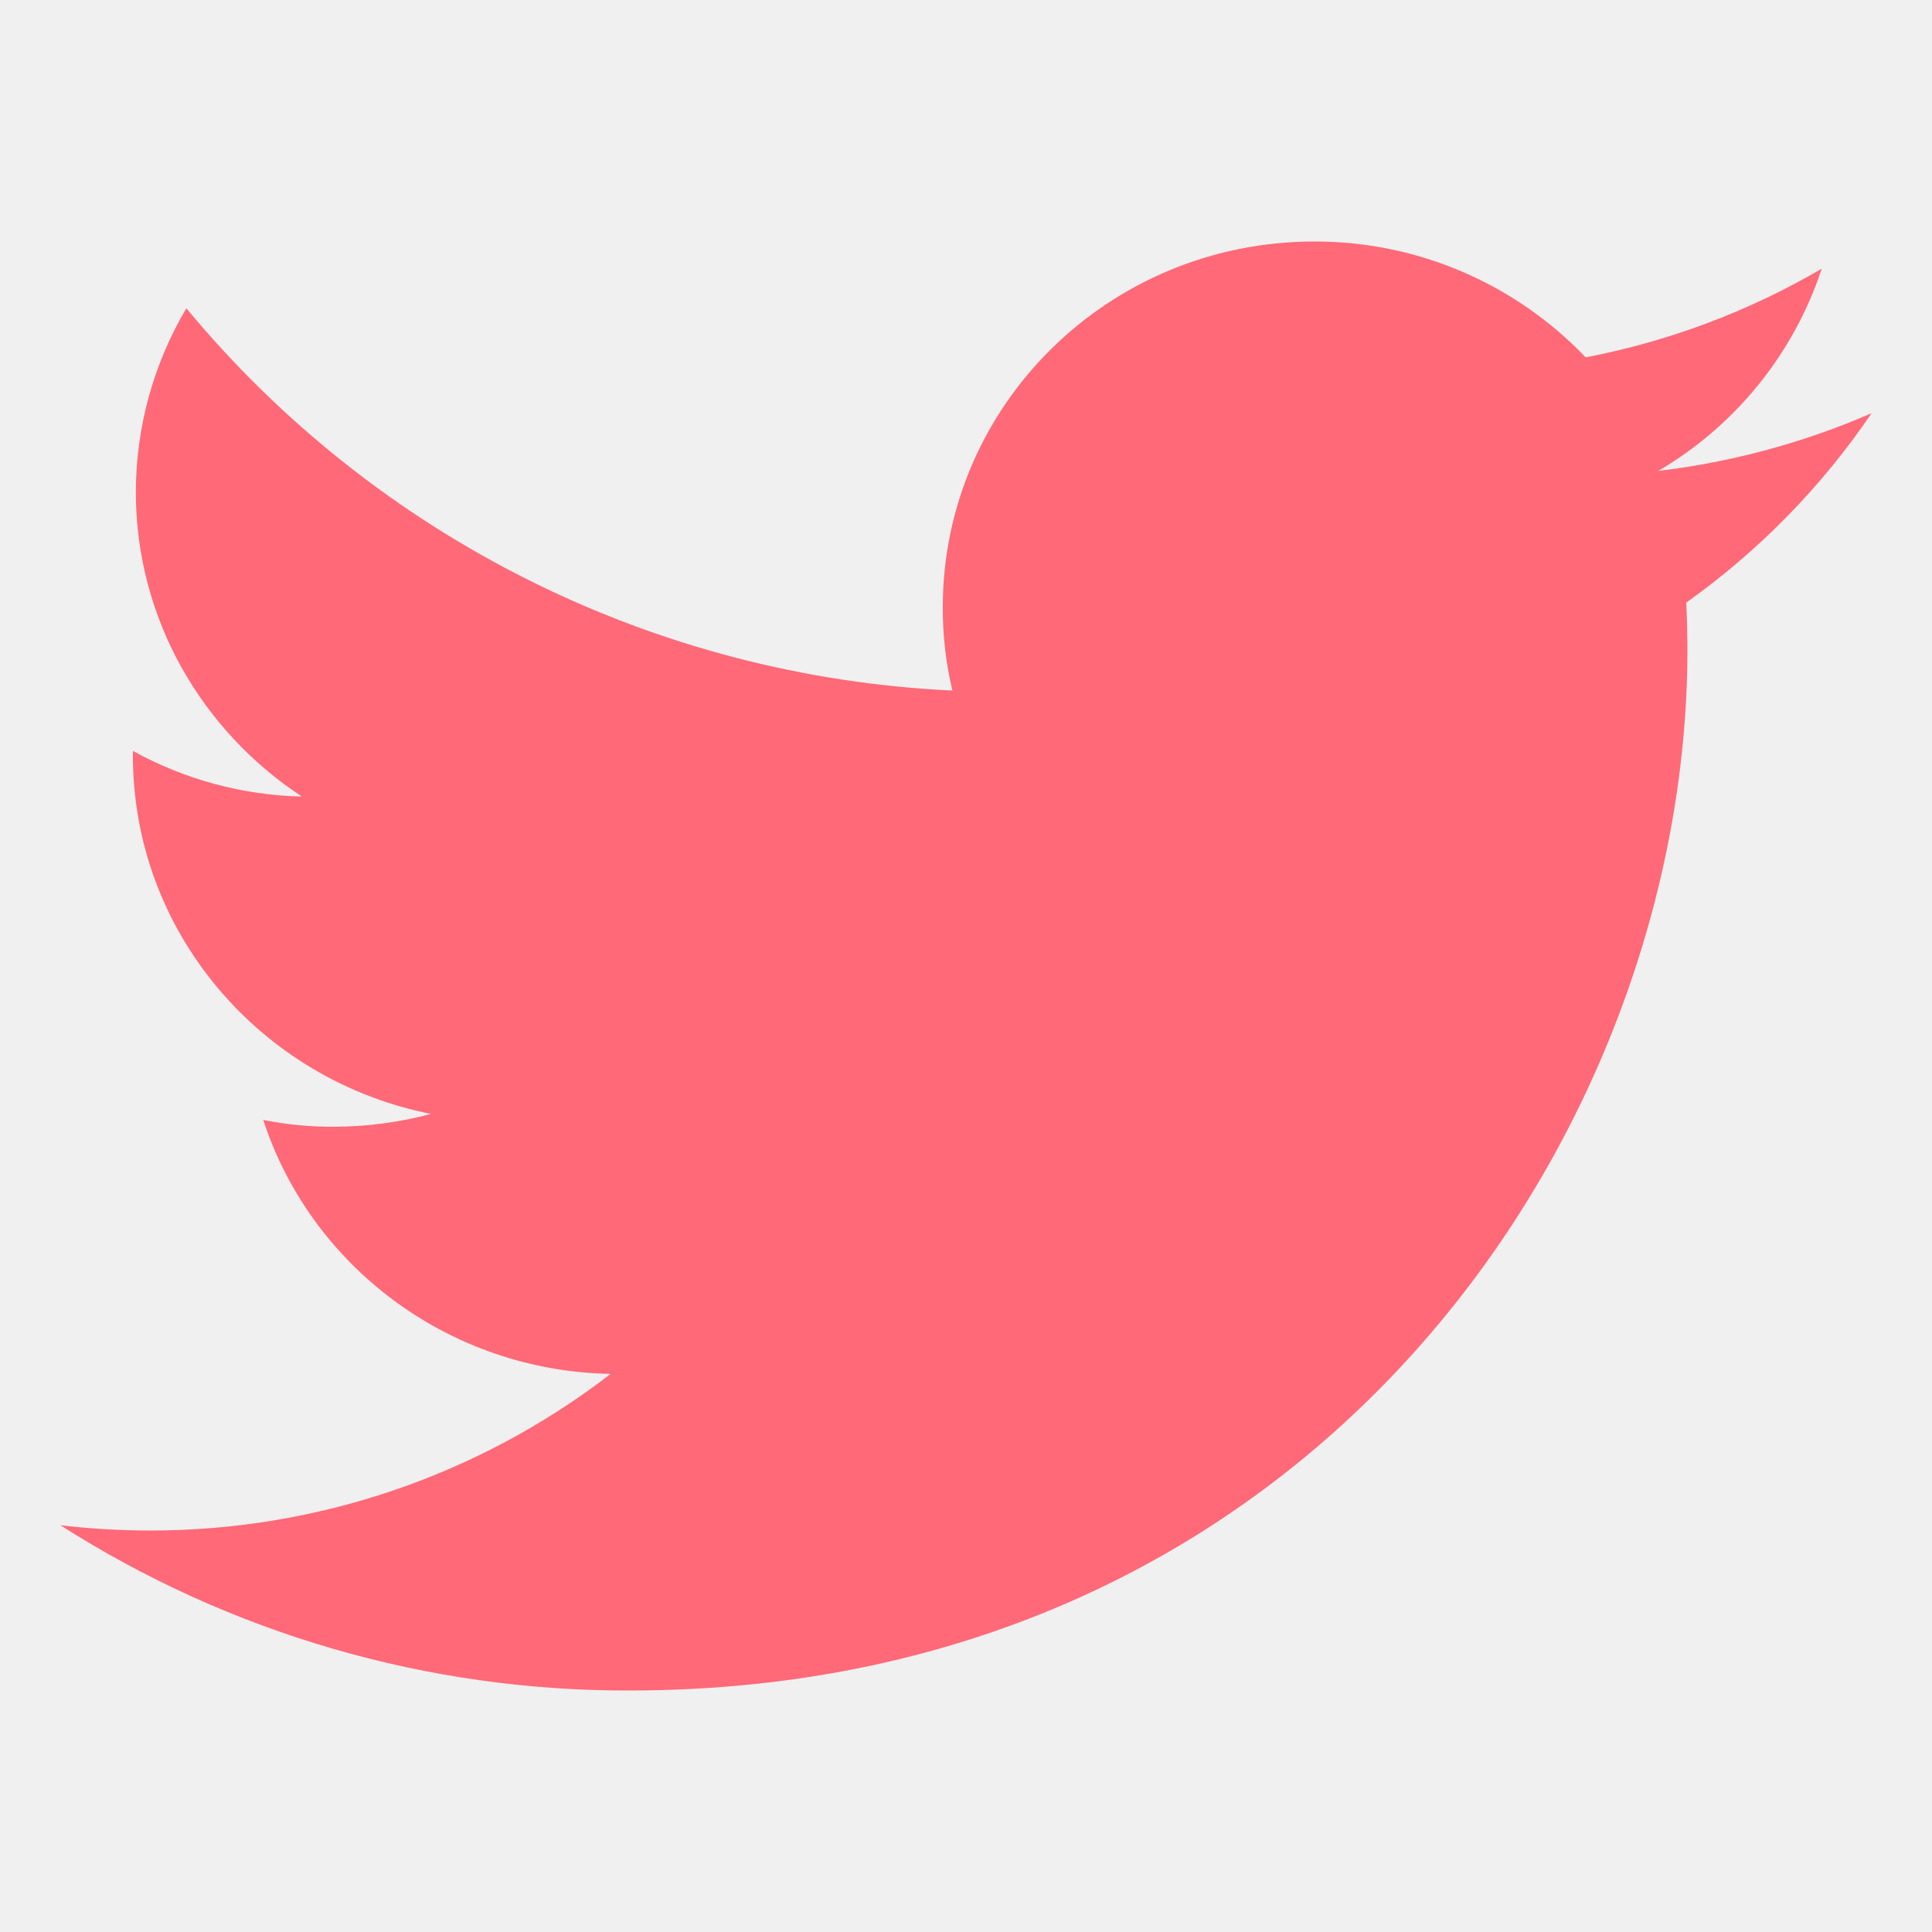
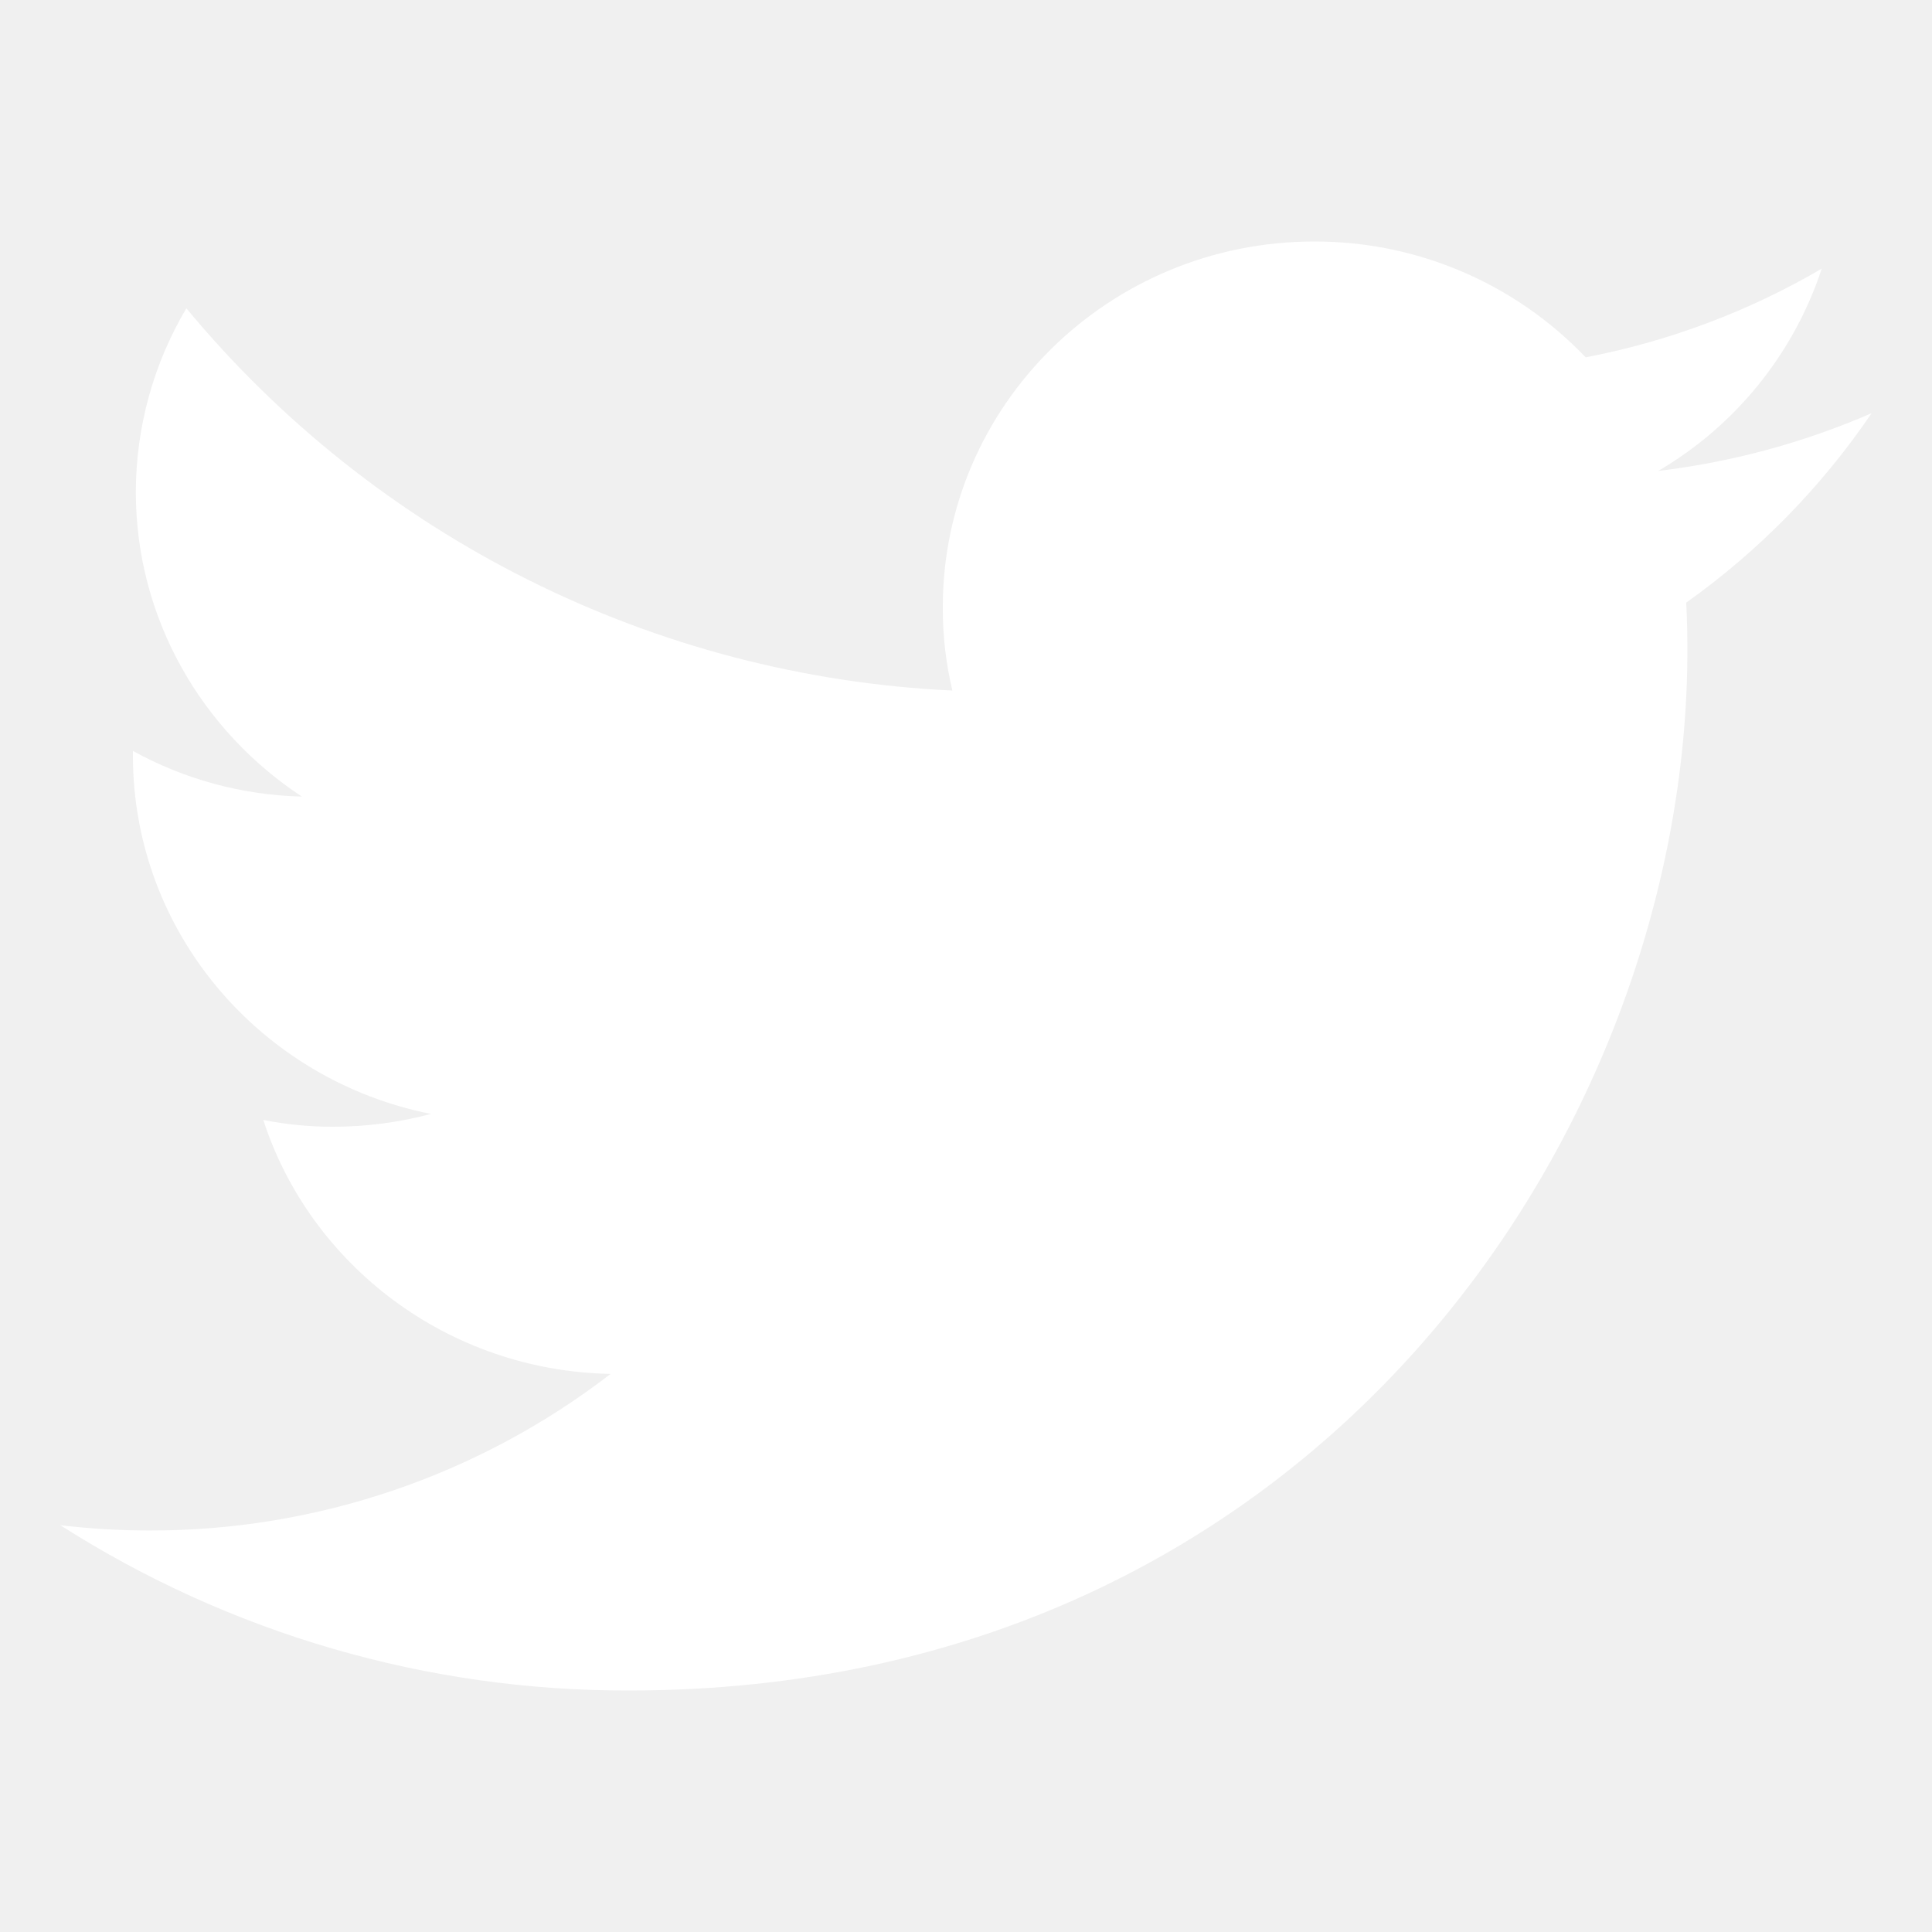
- <svg xmlns="http://www.w3.org/2000/svg" fill="#FF6978" class="ionicon" viewBox="0 0 512 512">
+ <svg xmlns="http://www.w3.org/2000/svg" fill="#fff" class="ionicon" viewBox="0 0 512 512">
  <path d="M496 109.5a201.8 201.8 0 01-56.55 15.3 97.51 97.51 0 0043.33-53.6 197.74 197.74 0 01-62.56 23.5A99.14 99.14 0 00348.31 64c-54.42 0-98.46 43.4-98.46 96.9a93.21 93.21 0 002.54 22.1 280.7 280.7 0 01-203-101.3A95.69 95.69 0 0036 130.4c0 33.6 17.53 63.3 44 80.7A97.5 97.5 0 0135.22 199v1.2c0 47 34 86.1 79 95a100.76 100.76 0 01-25.94 3.4 94.38 94.38 0 01-18.51-1.8c12.51 38.5 48.92 66.5 92.05 67.3A199.59 199.59 0 0139.5 405.6a203 203 0 01-23.5-1.4A278.68 278.68 0 00166.74 448c181.36 0 280.44-147.7 280.44-275.8 0-4.2-.11-8.4-.31-12.5A198.48 198.48 0 00496 109.5z" />
</svg>
